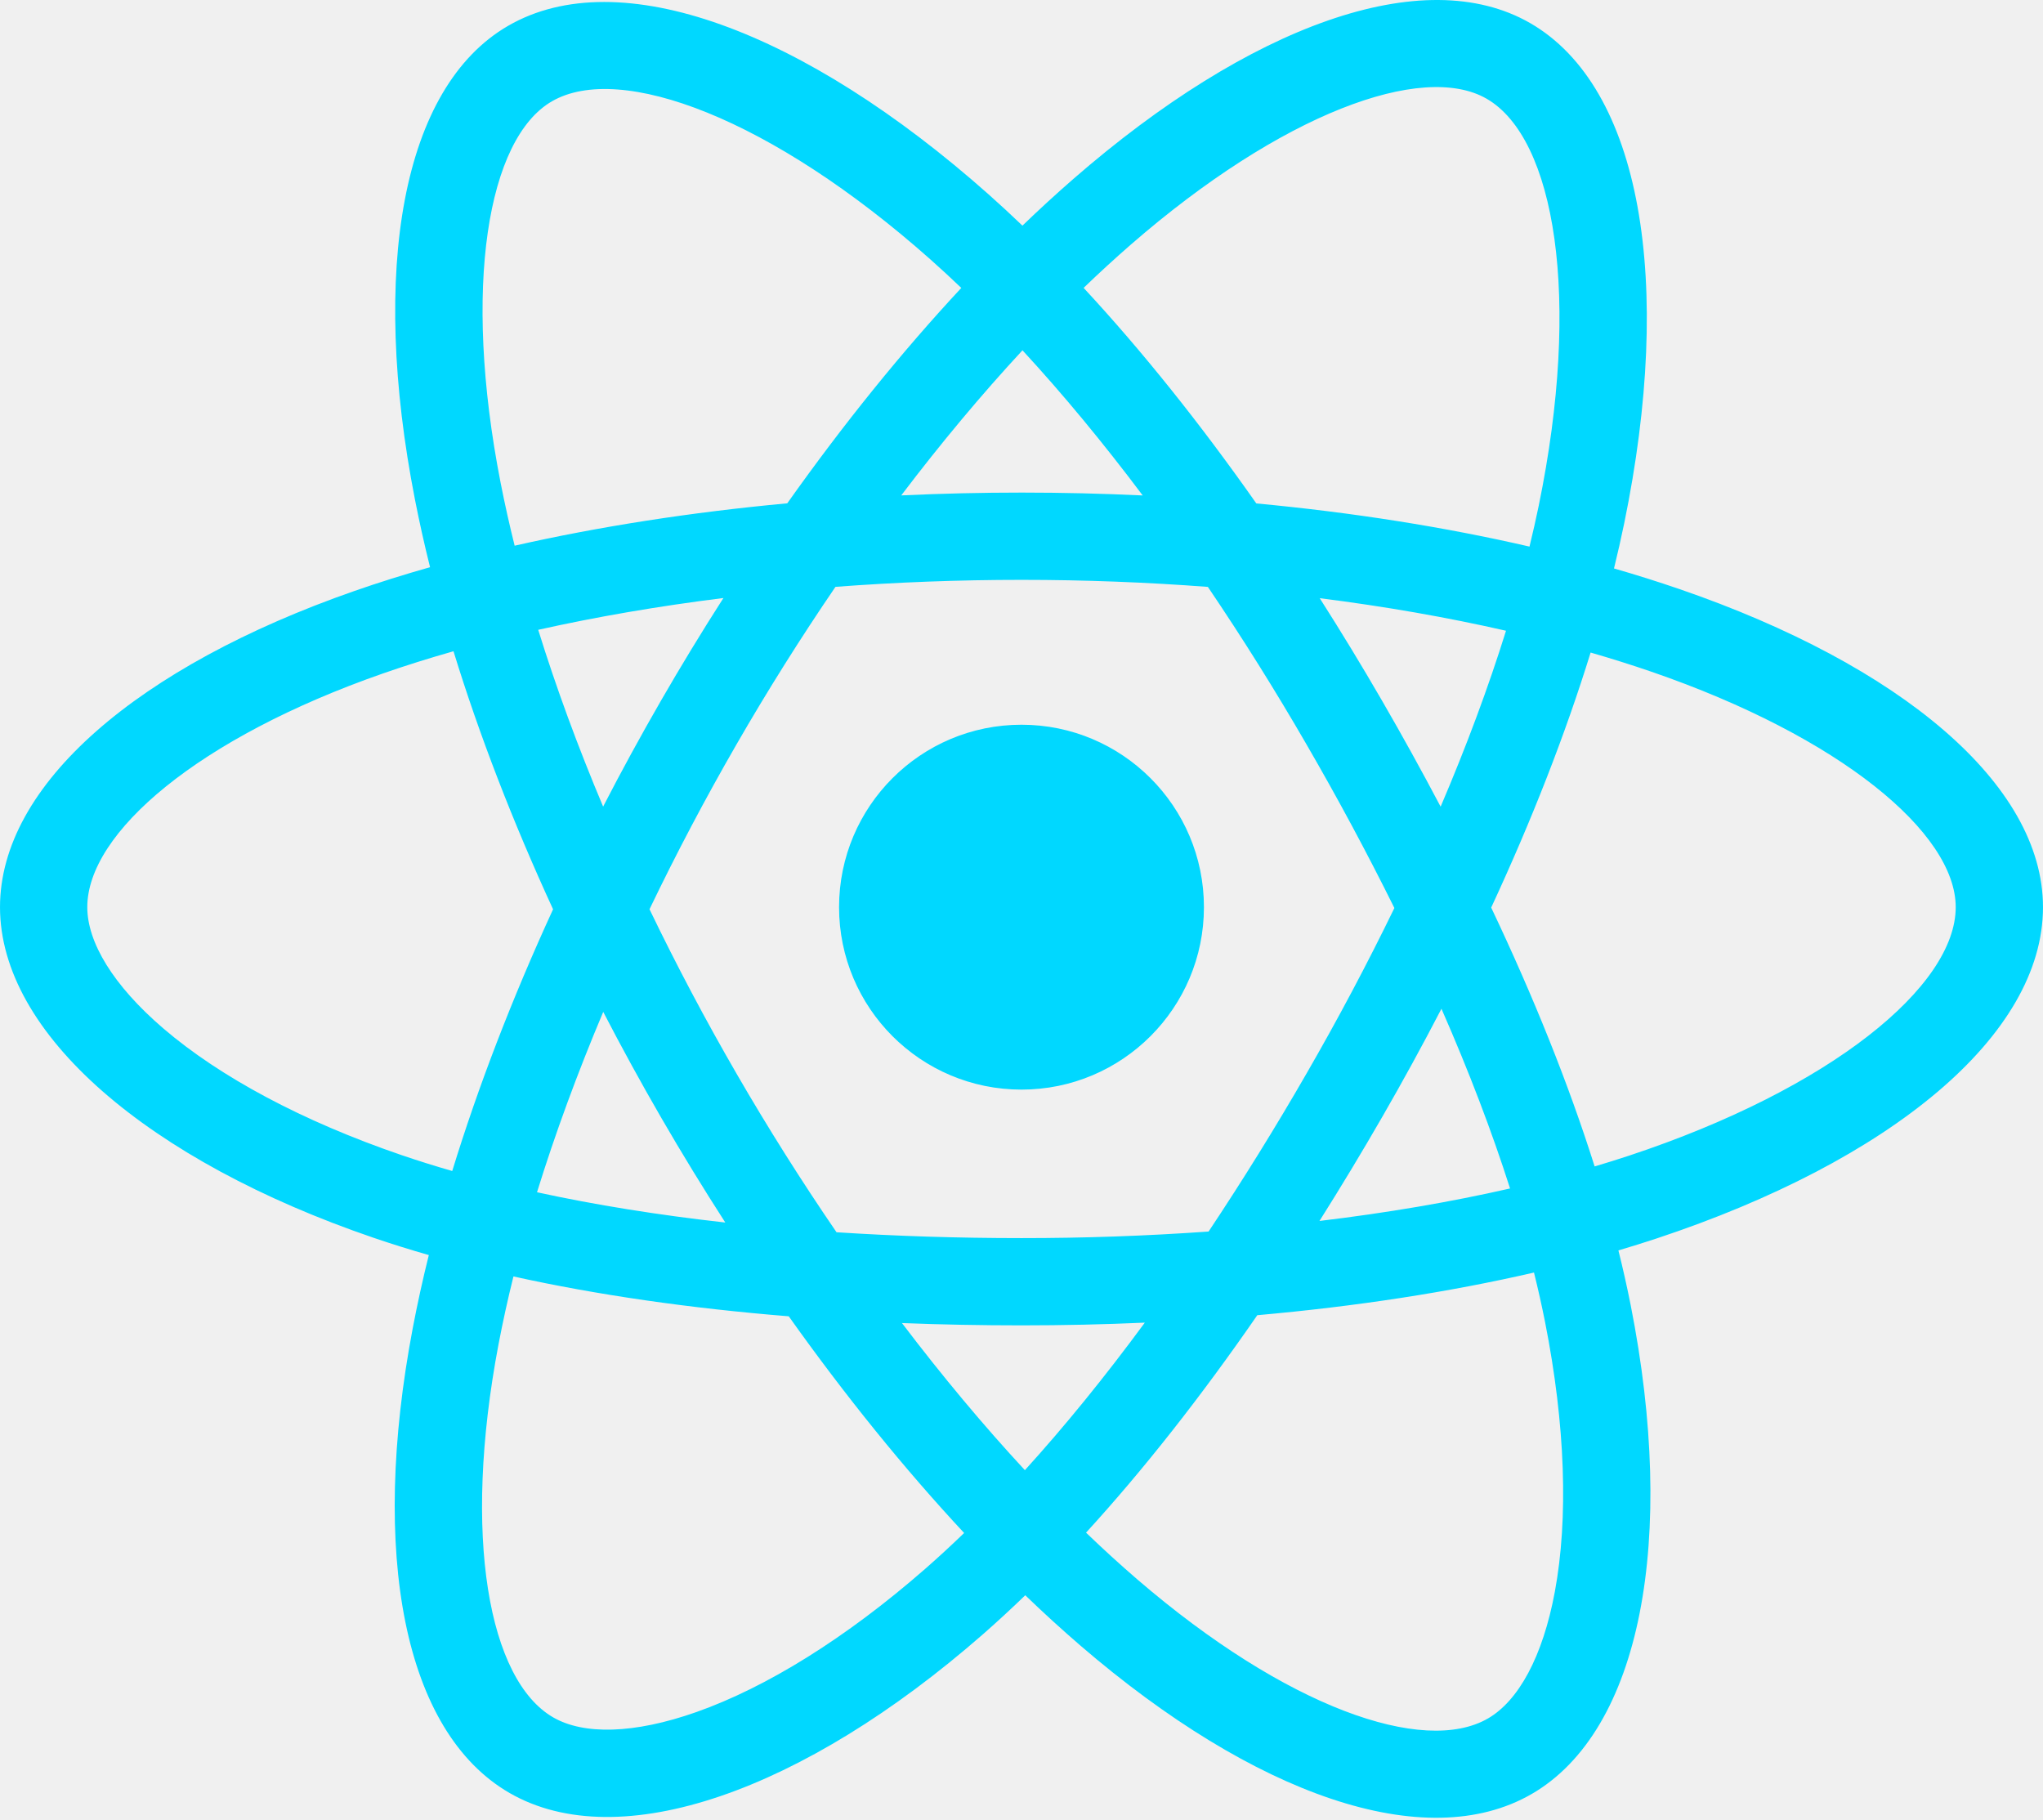
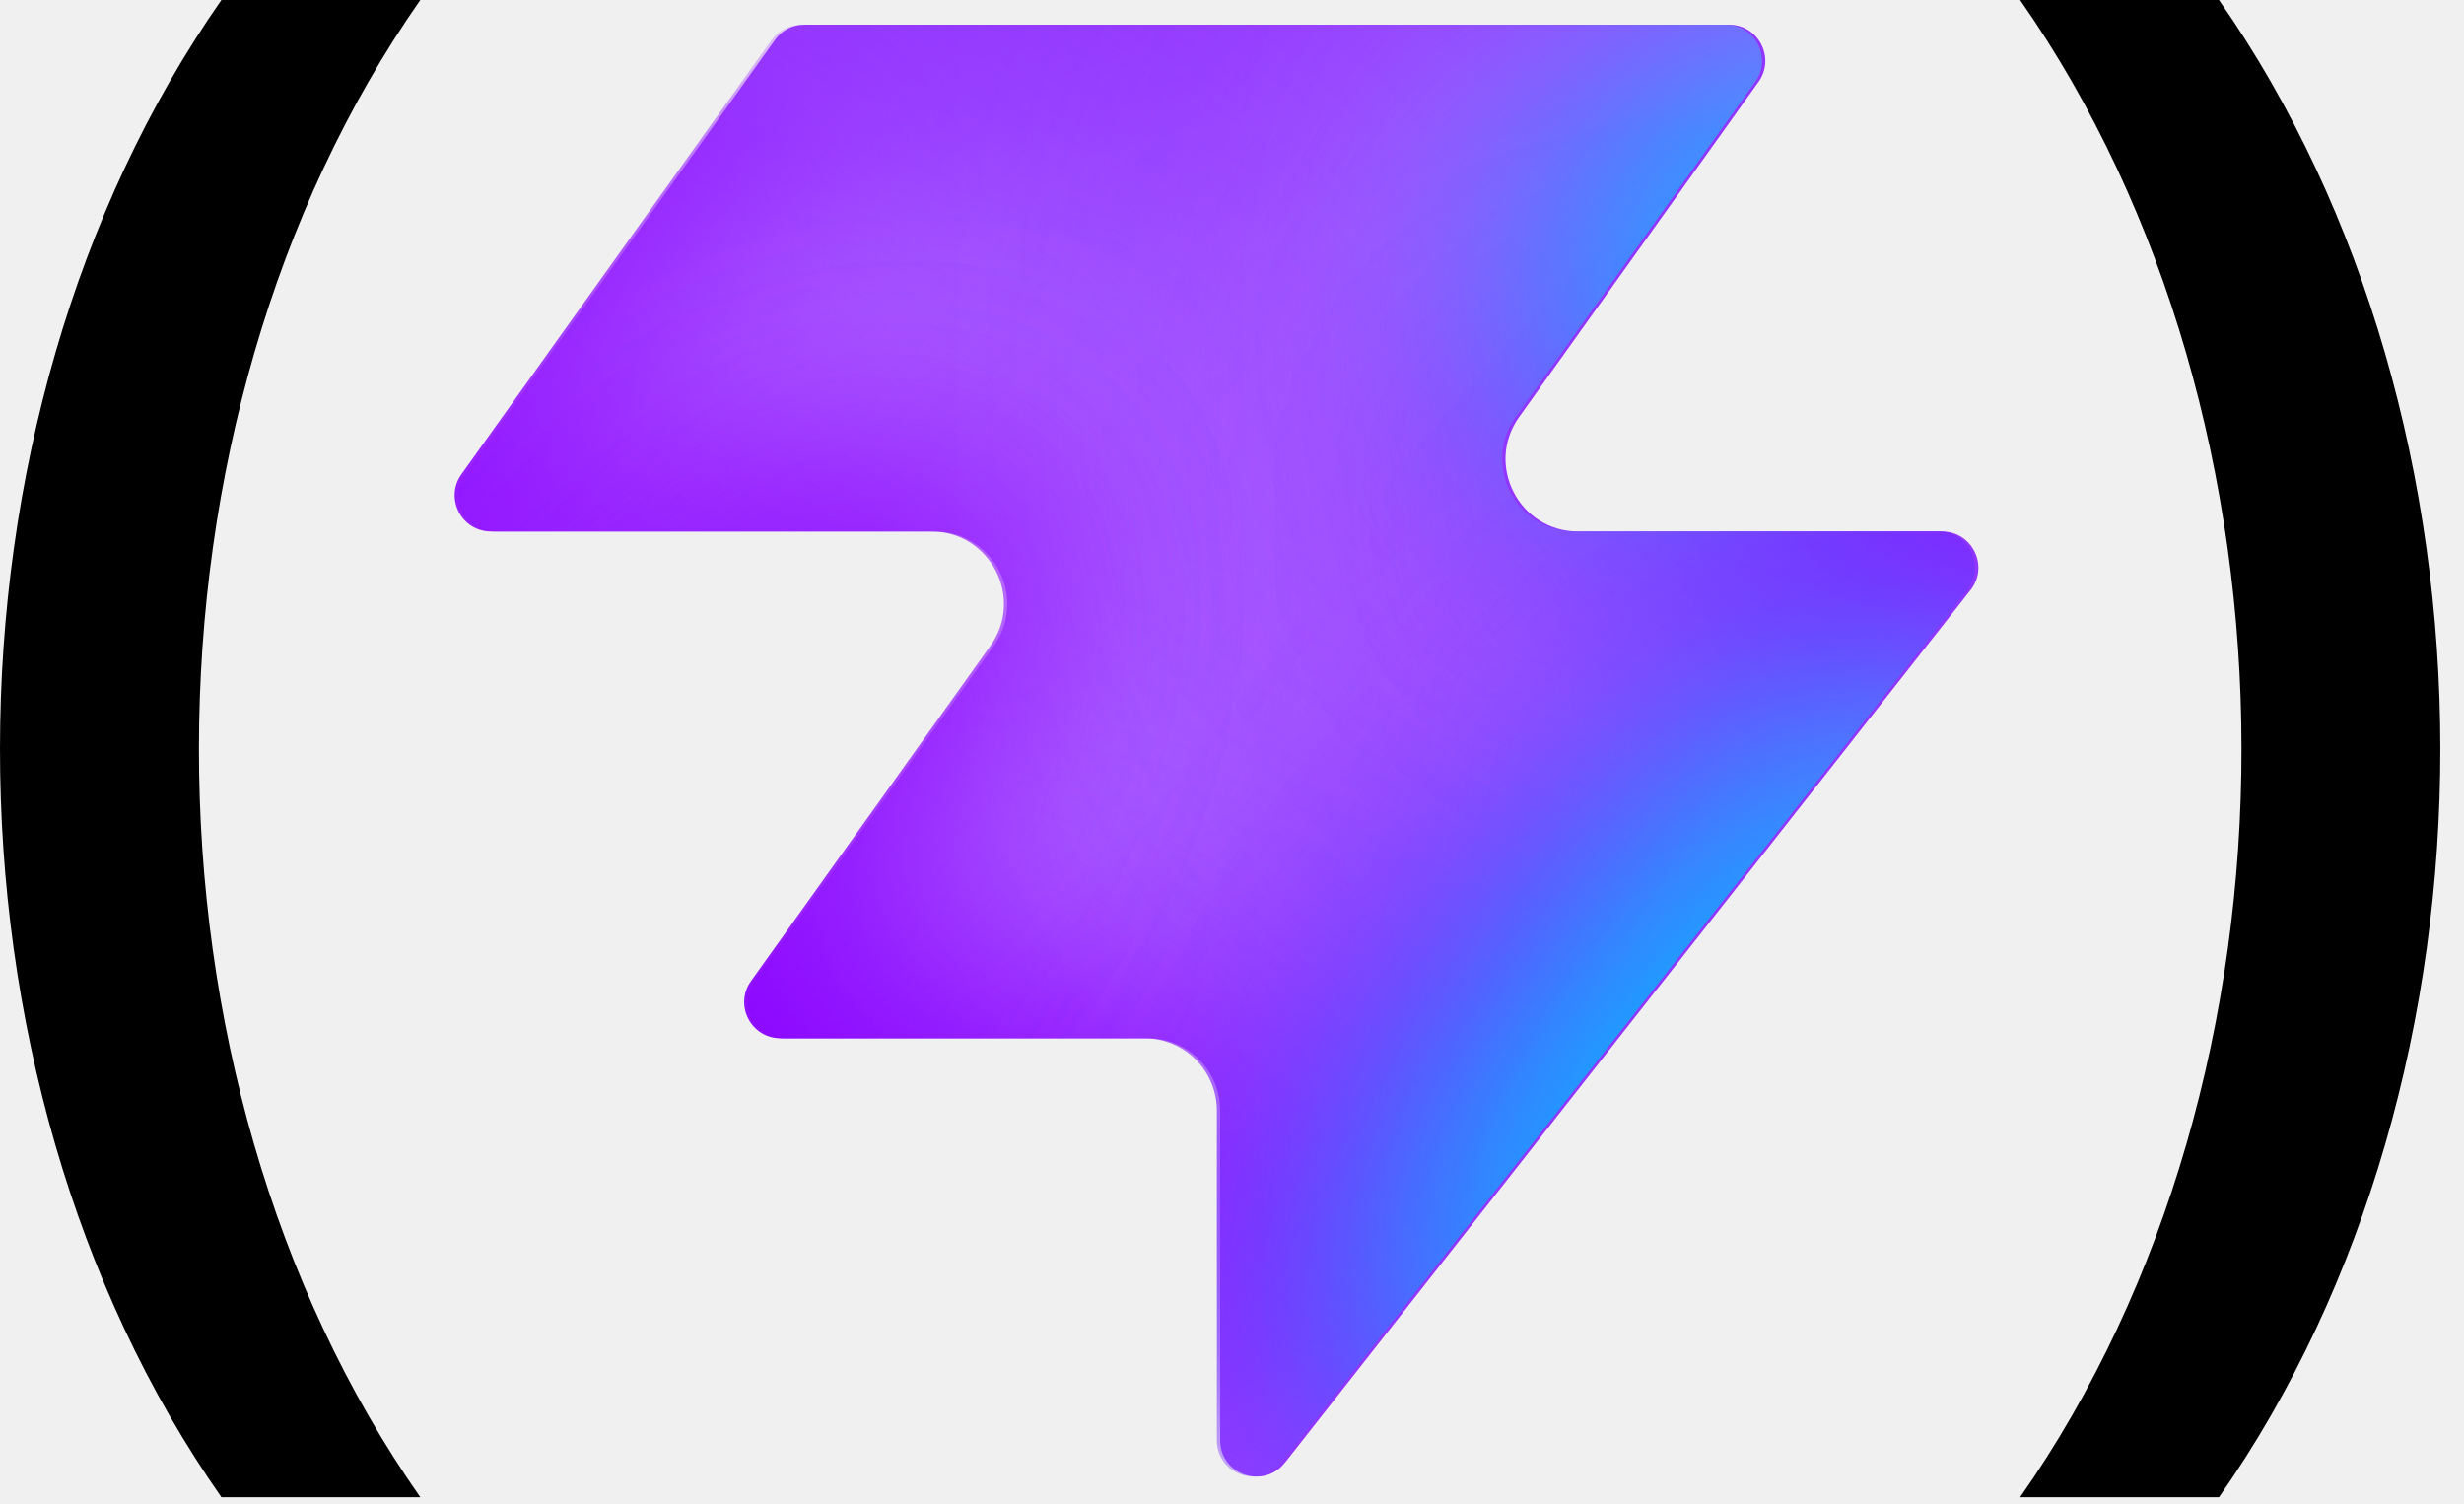
- <svg xmlns="http://www.w3.org/2000/svg" aria-hidden="true" role="img" class="iconify iconify--logos" width="35.93" height="32" preserveAspectRatio="xMidYMid meet" viewBox="0 0 256 228">
-   <path fill="#00D8FF" d="M210.483 73.824a171.49 171.49 0 0 0-8.24-2.597c.465-1.9.893-3.777 1.273-5.621c6.238-30.281 2.16-54.676-11.769-62.708c-13.355-7.7-35.196.329-57.254 19.526a171.23 171.23 0 0 0-6.375 5.848a155.866 155.866 0 0 0-4.241-3.917C100.759 3.829 77.587-4.822 63.673 3.233C50.33 10.957 46.379 33.89 51.995 62.588a170.974 170.974 0 0 0 1.892 8.48c-3.28.932-6.445 1.924-9.474 2.98C17.309 83.498 0 98.307 0 113.668c0 15.865 18.582 31.778 46.812 41.427a145.52 145.52 0 0 0 6.921 2.165a167.467 167.467 0 0 0-2.01 9.138c-5.354 28.2-1.173 50.591 12.134 58.266c13.744 7.926 36.812-.22 59.273-19.855a145.567 145.567 0 0 0 5.342-4.923a168.064 168.064 0 0 0 6.92 6.314c21.758 18.722 43.246 26.282 56.54 18.586c13.731-7.949 18.194-32.003 12.4-61.268a145.016 145.016 0 0 0-1.535-6.842c1.62-.48 3.21-.974 4.76-1.488c29.348-9.723 48.443-25.443 48.443-41.52c0-15.417-17.868-30.326-45.517-39.844Zm-6.365 70.984c-1.4.463-2.836.91-4.3 1.345c-3.24-10.257-7.612-21.163-12.963-32.432c5.106-11 9.31-21.767 12.459-31.957c2.619.758 5.16 1.557 7.61 2.4c23.69 8.156 38.14 20.213 38.14 29.504c0 9.896-15.606 22.743-40.946 31.14Zm-10.514 20.834c2.562 12.94 2.927 24.64 1.23 33.787c-1.524 8.219-4.59 13.698-8.382 15.893c-8.067 4.67-25.32-1.4-43.927-17.412a156.726 156.726 0 0 1-6.437-5.87c7.214-7.889 14.423-17.06 21.459-27.246c12.376-1.098 24.068-2.894 34.671-5.345a134.17 134.17 0 0 1 1.386 6.193ZM87.276 214.515c-7.882 2.783-14.16 2.863-17.955.675c-8.075-4.657-11.432-22.636-6.853-46.752a156.923 156.923 0 0 1 1.869-8.499c10.486 2.32 22.093 3.988 34.498 4.994c7.084 9.967 14.501 19.128 21.976 27.15a134.668 134.668 0 0 1-4.877 4.492c-9.933 8.682-19.886 14.842-28.658 17.94ZM50.35 144.747c-12.483-4.267-22.792-9.812-29.858-15.863c-6.35-5.437-9.555-10.836-9.555-15.216c0-9.322 13.897-21.212 37.076-29.293c2.813-.98 5.757-1.905 8.812-2.773c3.204 10.42 7.406 21.315 12.477 32.332c-5.137 11.18-9.399 22.249-12.634 32.792a134.718 134.718 0 0 1-6.318-1.979Zm12.378-84.26c-4.811-24.587-1.616-43.134 6.425-47.789c8.564-4.958 27.502 2.111 47.463 19.835a144.318 144.318 0 0 1 3.841 3.545c-7.438 7.987-14.787 17.08-21.808 26.988c-12.04 1.116-23.565 2.908-34.161 5.309a160.342 160.342 0 0 1-1.76-7.887Zm110.427 27.268a347.8 347.8 0 0 0-7.785-12.803c8.168 1.033 15.994 2.404 23.343 4.08c-2.206 7.072-4.956 14.465-8.193 22.045a381.151 381.151 0 0 0-7.365-13.322Zm-45.032-43.861c5.044 5.465 10.096 11.566 15.065 18.186a322.04 322.04 0 0 0-30.257-.006c4.974-6.559 10.069-12.652 15.192-18.18ZM82.802 87.83a323.167 323.167 0 0 0-7.227 13.238c-3.184-7.553-5.909-14.98-8.134-22.152c7.304-1.634 15.093-2.97 23.209-3.984a321.524 321.524 0 0 0-7.848 12.897Zm8.081 65.352c-8.385-.936-16.291-2.203-23.593-3.793c2.26-7.3 5.045-14.885 8.298-22.6a321.187 321.187 0 0 0 7.257 13.246c2.594 4.48 5.28 8.868 8.038 13.147Zm37.542 31.03c-5.184-5.592-10.354-11.779-15.403-18.433c4.902.192 9.899.29 14.978.29c5.218 0 10.376-.117 15.453-.343c-4.985 6.774-10.018 12.97-15.028 18.486Zm52.198-57.817c3.422 7.8 6.306 15.345 8.596 22.52c-7.422 1.694-15.436 3.058-23.88 4.071a382.417 382.417 0 0 0 7.859-13.026a347.403 347.403 0 0 0 7.425-13.565Zm-16.898 8.101a358.557 358.557 0 0 1-12.281 19.815a329.4 329.4 0 0 1-23.444.823c-7.967 0-15.716-.248-23.178-.732a310.202 310.202 0 0 1-12.513-19.846h.001a307.41 307.41 0 0 1-10.923-20.627a310.278 310.278 0 0 1 10.89-20.637l-.001.001a307.318 307.318 0 0 1 12.413-19.761c7.613-.576 15.42-.876 23.31-.876H128c7.926 0 15.743.303 23.354.883a329.357 329.357 0 0 1 12.335 19.695a358.489 358.489 0 0 1 11.036 20.54a329.472 329.472 0 0 1-11 20.722Zm22.56-122.124c8.572 4.944 11.906 24.881 6.52 51.026c-.344 1.668-.73 3.367-1.15 5.09c-10.622-2.452-22.155-4.275-34.23-5.408c-7.034-10.017-14.323-19.124-21.64-27.008a160.789 160.789 0 0 1 5.888-5.4c18.9-16.447 36.564-22.941 44.612-18.3ZM128 90.808c12.625 0 22.86 10.235 22.86 22.86s-10.235 22.86-22.86 22.86s-22.86-10.235-22.86-22.86s10.235-22.86 22.86-22.86Z" />
+ <svg xmlns="http://www.w3.org/2000/svg" width="77" height="47" fill="none" aria-labelledby="vite-logo-title" viewBox="0 0 77 47">
+   <style>.parenthesis{fill:#000}@media (prefers-color-scheme:dark){.parenthesis{fill:#fff}}</style>
+   <path fill="#9135ff" d="M40.151 45.71c-.663.844-2.02.374-2.02-.699V34.708a2.26 2.26 0 0 0-2.262-2.262H24.493c-.92 0-1.457-1.04-.92-1.788l7.479-10.471c1.07-1.498 0-3.578-1.842-3.578H15.443c-.92 0-1.456-1.04-.92-1.788l9.696-13.576c.213-.297.556-.474.92-.474h28.894c.92 0 1.456 1.04.92 1.788l-7.48 10.472c-1.07 1.497 0 3.578 1.842 3.578h11.376c.944 0 1.474 1.087.89 1.83L40.153 45.712z" />
+   <mask id="a" width="48" height="47" x="14" y="0" maskUnits="userSpaceOnUse" style="mask-type:alpha">
+     <path fill="#000" d="M40.047 45.71c-.663.843-2.02.374-2.02-.699V34.708a2.26 2.26 0 0 0-2.262-2.262H24.389c-.92 0-1.457-1.04-.92-1.788l7.479-10.472c1.07-1.497 0-3.578-1.842-3.578H15.34c-.92 0-1.456-1.04-.92-1.788l9.696-13.575c.213-.297.556-.474.92-.474H53.93c.92 0 1.456 1.04.92 1.788L47.37 13.03c-1.07 1.498 0 3.578 1.842 3.578h11.376c.944 0 1.474 1.088.89 1.831L40.049 45.712z" />
+   </mask>
+   <g mask="url(#a)">
+     <g filter="url(#b)">
+       <ellipse cx="5.508" cy="14.704" fill="#eee6ff" rx="5.508" ry="14.704" transform="rotate(269.814 20.96 11.29)scale(-1 1)" />
+     </g>
+     <g filter="url(#c)">
+       <ellipse cx="10.399" cy="29.851" fill="#eee6ff" rx="10.399" ry="29.851" transform="rotate(89.814 -16.902 -8.275)scale(1 -1)" />
+     </g>
+     <g filter="url(#d)">
+       <ellipse cx="5.508" cy="30.487" fill="#8900ff" rx="5.508" ry="30.487" transform="rotate(89.814 -19.197 -7.127)scale(1 -1)" />
+     </g>
+     <g filter="url(#e)">
+       <ellipse cx="5.508" cy="30.599" fill="#8900ff" rx="5.508" ry="30.599" transform="rotate(89.814 -25.928 4.177)scale(1 -1)" />
+     </g>
+     <g filter="url(#f)">
+       <ellipse cx="5.508" cy="30.599" fill="#8900ff" rx="5.508" ry="30.599" transform="rotate(89.814 -25.738 5.52)scale(1 -1)" />
+     </g>
+     <g filter="url(#g)">
+       <ellipse cx="14.072" cy="22.078" fill="#eee6ff" rx="14.072" ry="22.078" transform="rotate(93.35 31.245 55.578)scale(-1 1)" />
+     </g>
+     <g filter="url(#h)">
+       <ellipse cx="3.47" cy="21.501" fill="#8900ff" rx="3.47" ry="21.501" transform="rotate(89.009 35.419 55.202)scale(-1 1)" />
+     </g>
+     <g filter="url(#i)">
+       <ellipse cx="3.47" cy="21.501" fill="#8900ff" rx="3.47" ry="21.501" transform="rotate(89.009 35.419 55.202)scale(-1 1)" />
+     </g>
+     <g filter="url(#j)">
+       <ellipse cx="14.592" cy="9.743" fill="#8900ff" rx="4.407" ry="29.108" transform="rotate(39.51 14.592 9.743)" />
+     </g>
+     <g filter="url(#k)">
+       <ellipse cx="61.728" cy="-5.321" fill="#8900ff" rx="4.407" ry="29.108" transform="rotate(37.892 61.728 -5.32)" />
+     </g>
+     <g filter="url(#l)">
+       <ellipse cx="55.618" cy="7.104" fill="#00c2ff" rx="5.971" ry="9.665" transform="rotate(37.892 55.618 7.104)" />
+     </g>
+     <g filter="url(#m)">
+       <ellipse cx="12.326" cy="39.103" fill="#8900ff" rx="4.407" ry="29.108" transform="rotate(37.892 12.326 39.103)" />
+     </g>
+     <g filter="url(#n)">
+       <ellipse cx="12.326" cy="39.103" fill="#8900ff" rx="4.407" ry="29.108" transform="rotate(37.892 12.326 39.103)" />
+     </g>
+     <g filter="url(#o)">
+       <ellipse cx="49.857" cy="30.678" fill="#8900ff" rx="4.407" ry="29.108" transform="rotate(37.892 49.857 30.678)" />
+     </g>
+     <g filter="url(#p)">
+       <ellipse cx="52.623" cy="33.171" fill="#00c2ff" rx="5.971" ry="15.297" transform="rotate(37.892 52.623 33.17)" />
+     </g>
+   </g>
+   <path d="M6.919 0c-9.198 13.166-9.252 33.575 0 46.789h6.215c-9.25-13.214-9.196-33.623 0-46.789zm62.424 0h-6.215c9.198 13.166 9.252 33.575 0 46.789h6.215c9.25-13.214 9.196-33.623 0-46.789" class="parenthesis" />
+   <defs>
+     <filter id="b" width="60.045" height="41.654" x="-5.564" y="16.92" color-interpolation-filters="sRGB" filterUnits="userSpaceOnUse">
+       <feFlood flood-opacity="0" result="BackgroundImageFix" />
+       <feBlend in="SourceGraphic" in2="BackgroundImageFix" result="shape" />
+       <feGaussianBlur result="effect1_foregroundBlur_2002_17286" stdDeviation="7.659" />
+     </filter>
+     <filter id="c" width="90.34" height="51.437" x="-40.407" y="-6.762" color-interpolation-filters="sRGB" filterUnits="userSpaceOnUse">
+       <feFlood flood-opacity="0" result="BackgroundImageFix" />
+       <feBlend in="SourceGraphic" in2="BackgroundImageFix" result="shape" />
+       <feGaussianBlur result="effect1_foregroundBlur_2002_17286" stdDeviation="7.659" />
+     </filter>
+     <filter id="d" width="79.355" height="29.4" x="-35.435" y="2.801" color-interpolation-filters="sRGB" filterUnits="userSpaceOnUse">
+       <feFlood flood-opacity="0" result="BackgroundImageFix" />
+       <feBlend in="SourceGraphic" in2="BackgroundImageFix" result="shape" />
+       <feGaussianBlur result="effect1_foregroundBlur_2002_17286" stdDeviation="4.596" />
+     </filter>
+     <filter id="e" width="79.579" height="29.4" x="-30.84" y="20.8" color-interpolation-filters="sRGB" filterUnits="userSpaceOnUse">
+       <feFlood flood-opacity="0" result="BackgroundImageFix" />
+       <feBlend in="SourceGraphic" in2="BackgroundImageFix" result="shape" />
+       <feGaussianBlur result="effect1_foregroundBlur_2002_17286" stdDeviation="4.596" />
+     </filter>
+     <filter id="f" width="79.579" height="29.4" x="-29.307" y="21.949" color-interpolation-filters="sRGB" filterUnits="userSpaceOnUse">
+       <feFlood flood-opacity="0" result="BackgroundImageFix" />
+       <feBlend in="SourceGraphic" in2="BackgroundImageFix" result="shape" />
+       <feGaussianBlur result="effect1_foregroundBlur_2002_17286" stdDeviation="4.596" />
+     </filter>
+     <filter id="g" width="74.749" height="58.852" x="29.961" y="-17.13" color-interpolation-filters="sRGB" filterUnits="userSpaceOnUse">
+       <feFlood flood-opacity="0" result="BackgroundImageFix" />
+       <feBlend in="SourceGraphic" in2="BackgroundImageFix" result="shape" />
+       <feGaussianBlur result="effect1_foregroundBlur_2002_17286" stdDeviation="7.659" />
+     </filter>
+     <filter id="h" width="61.377" height="25.362" x="37.754" y="3.055" color-interpolation-filters="sRGB" filterUnits="userSpaceOnUse">
+       <feFlood flood-opacity="0" result="BackgroundImageFix" />
+       <feBlend in="SourceGraphic" in2="BackgroundImageFix" result="shape" />
+       <feGaussianBlur result="effect1_foregroundBlur_2002_17286" stdDeviation="4.596" />
+     </filter>
+     <filter id="i" width="61.377" height="25.362" x="37.754" y="3.055" color-interpolation-filters="sRGB" filterUnits="userSpaceOnUse">
+       <feFlood flood-opacity="0" result="BackgroundImageFix" />
+       <feBlend in="SourceGraphic" in2="BackgroundImageFix" result="shape" />
+       <feGaussianBlur result="effect1_foregroundBlur_2002_17286" stdDeviation="4.596" />
+     </filter>
+     <filter id="j" width="56.045" height="63.649" x="-13.43" y="-22.082" color-interpolation-filters="sRGB" filterUnits="userSpaceOnUse">
+       <feFlood flood-opacity="0" result="BackgroundImageFix" />
+       <feBlend in="SourceGraphic" in2="BackgroundImageFix" result="shape" />
+       <feGaussianBlur result="effect1_foregroundBlur_2002_17286" stdDeviation="4.596" />
+     </filter>
+     <filter id="k" width="54.814" height="64.646" x="34.321" y="-37.644" color-interpolation-filters="sRGB" filterUnits="userSpaceOnUse">
+       <feFlood flood-opacity="0" result="BackgroundImageFix" />
+       <feBlend in="SourceGraphic" in2="BackgroundImageFix" result="shape" />
+       <feGaussianBlur result="effect1_foregroundBlur_2002_17286" stdDeviation="4.596" />
+     </filter>
+     <filter id="l" width="33.541" height="35.313" x="38.847" y="-10.552" color-interpolation-filters="sRGB" filterUnits="userSpaceOnUse">
+       <feFlood flood-opacity="0" result="BackgroundImageFix" />
+       <feBlend in="SourceGraphic" in2="BackgroundImageFix" result="shape" />
+       <feGaussianBlur result="effect1_foregroundBlur_2002_17286" stdDeviation="4.596" />
+     </filter>
+     <filter id="m" width="54.814" height="64.646" x="-15.081" y="6.78" color-interpolation-filters="sRGB" filterUnits="userSpaceOnUse">
+       <feFlood flood-opacity="0" result="BackgroundImageFix" />
+       <feBlend in="SourceGraphic" in2="BackgroundImageFix" result="shape" />
+       <feGaussianBlur result="effect1_foregroundBlur_2002_17286" stdDeviation="4.596" />
+     </filter>
+     <filter id="n" width="54.814" height="64.646" x="-15.081" y="6.78" color-interpolation-filters="sRGB" filterUnits="userSpaceOnUse">
+       <feFlood flood-opacity="0" result="BackgroundImageFix" />
+       <feBlend in="SourceGraphic" in2="BackgroundImageFix" result="shape" />
+       <feGaussianBlur result="effect1_foregroundBlur_2002_17286" stdDeviation="4.596" />
+     </filter>
+     <filter id="o" width="54.814" height="64.646" x="22.45" y="-1.645" color-interpolation-filters="sRGB" filterUnits="userSpaceOnUse">
+       <feFlood flood-opacity="0" result="BackgroundImageFix" />
+       <feBlend in="SourceGraphic" in2="BackgroundImageFix" result="shape" />
+       <feGaussianBlur result="effect1_foregroundBlur_2002_17286" stdDeviation="4.596" />
+     </filter>
+     <filter id="p" width="39.409" height="43.623" x="32.919" y="11.36" color-interpolation-filters="sRGB" filterUnits="userSpaceOnUse">
+       <feFlood flood-opacity="0" result="BackgroundImageFix" />
+       <feBlend in="SourceGraphic" in2="BackgroundImageFix" result="shape" />
+       <feGaussianBlur result="effect1_foregroundBlur_2002_17286" stdDeviation="4.596" />
+     </filter>
+   </defs>
</svg>
